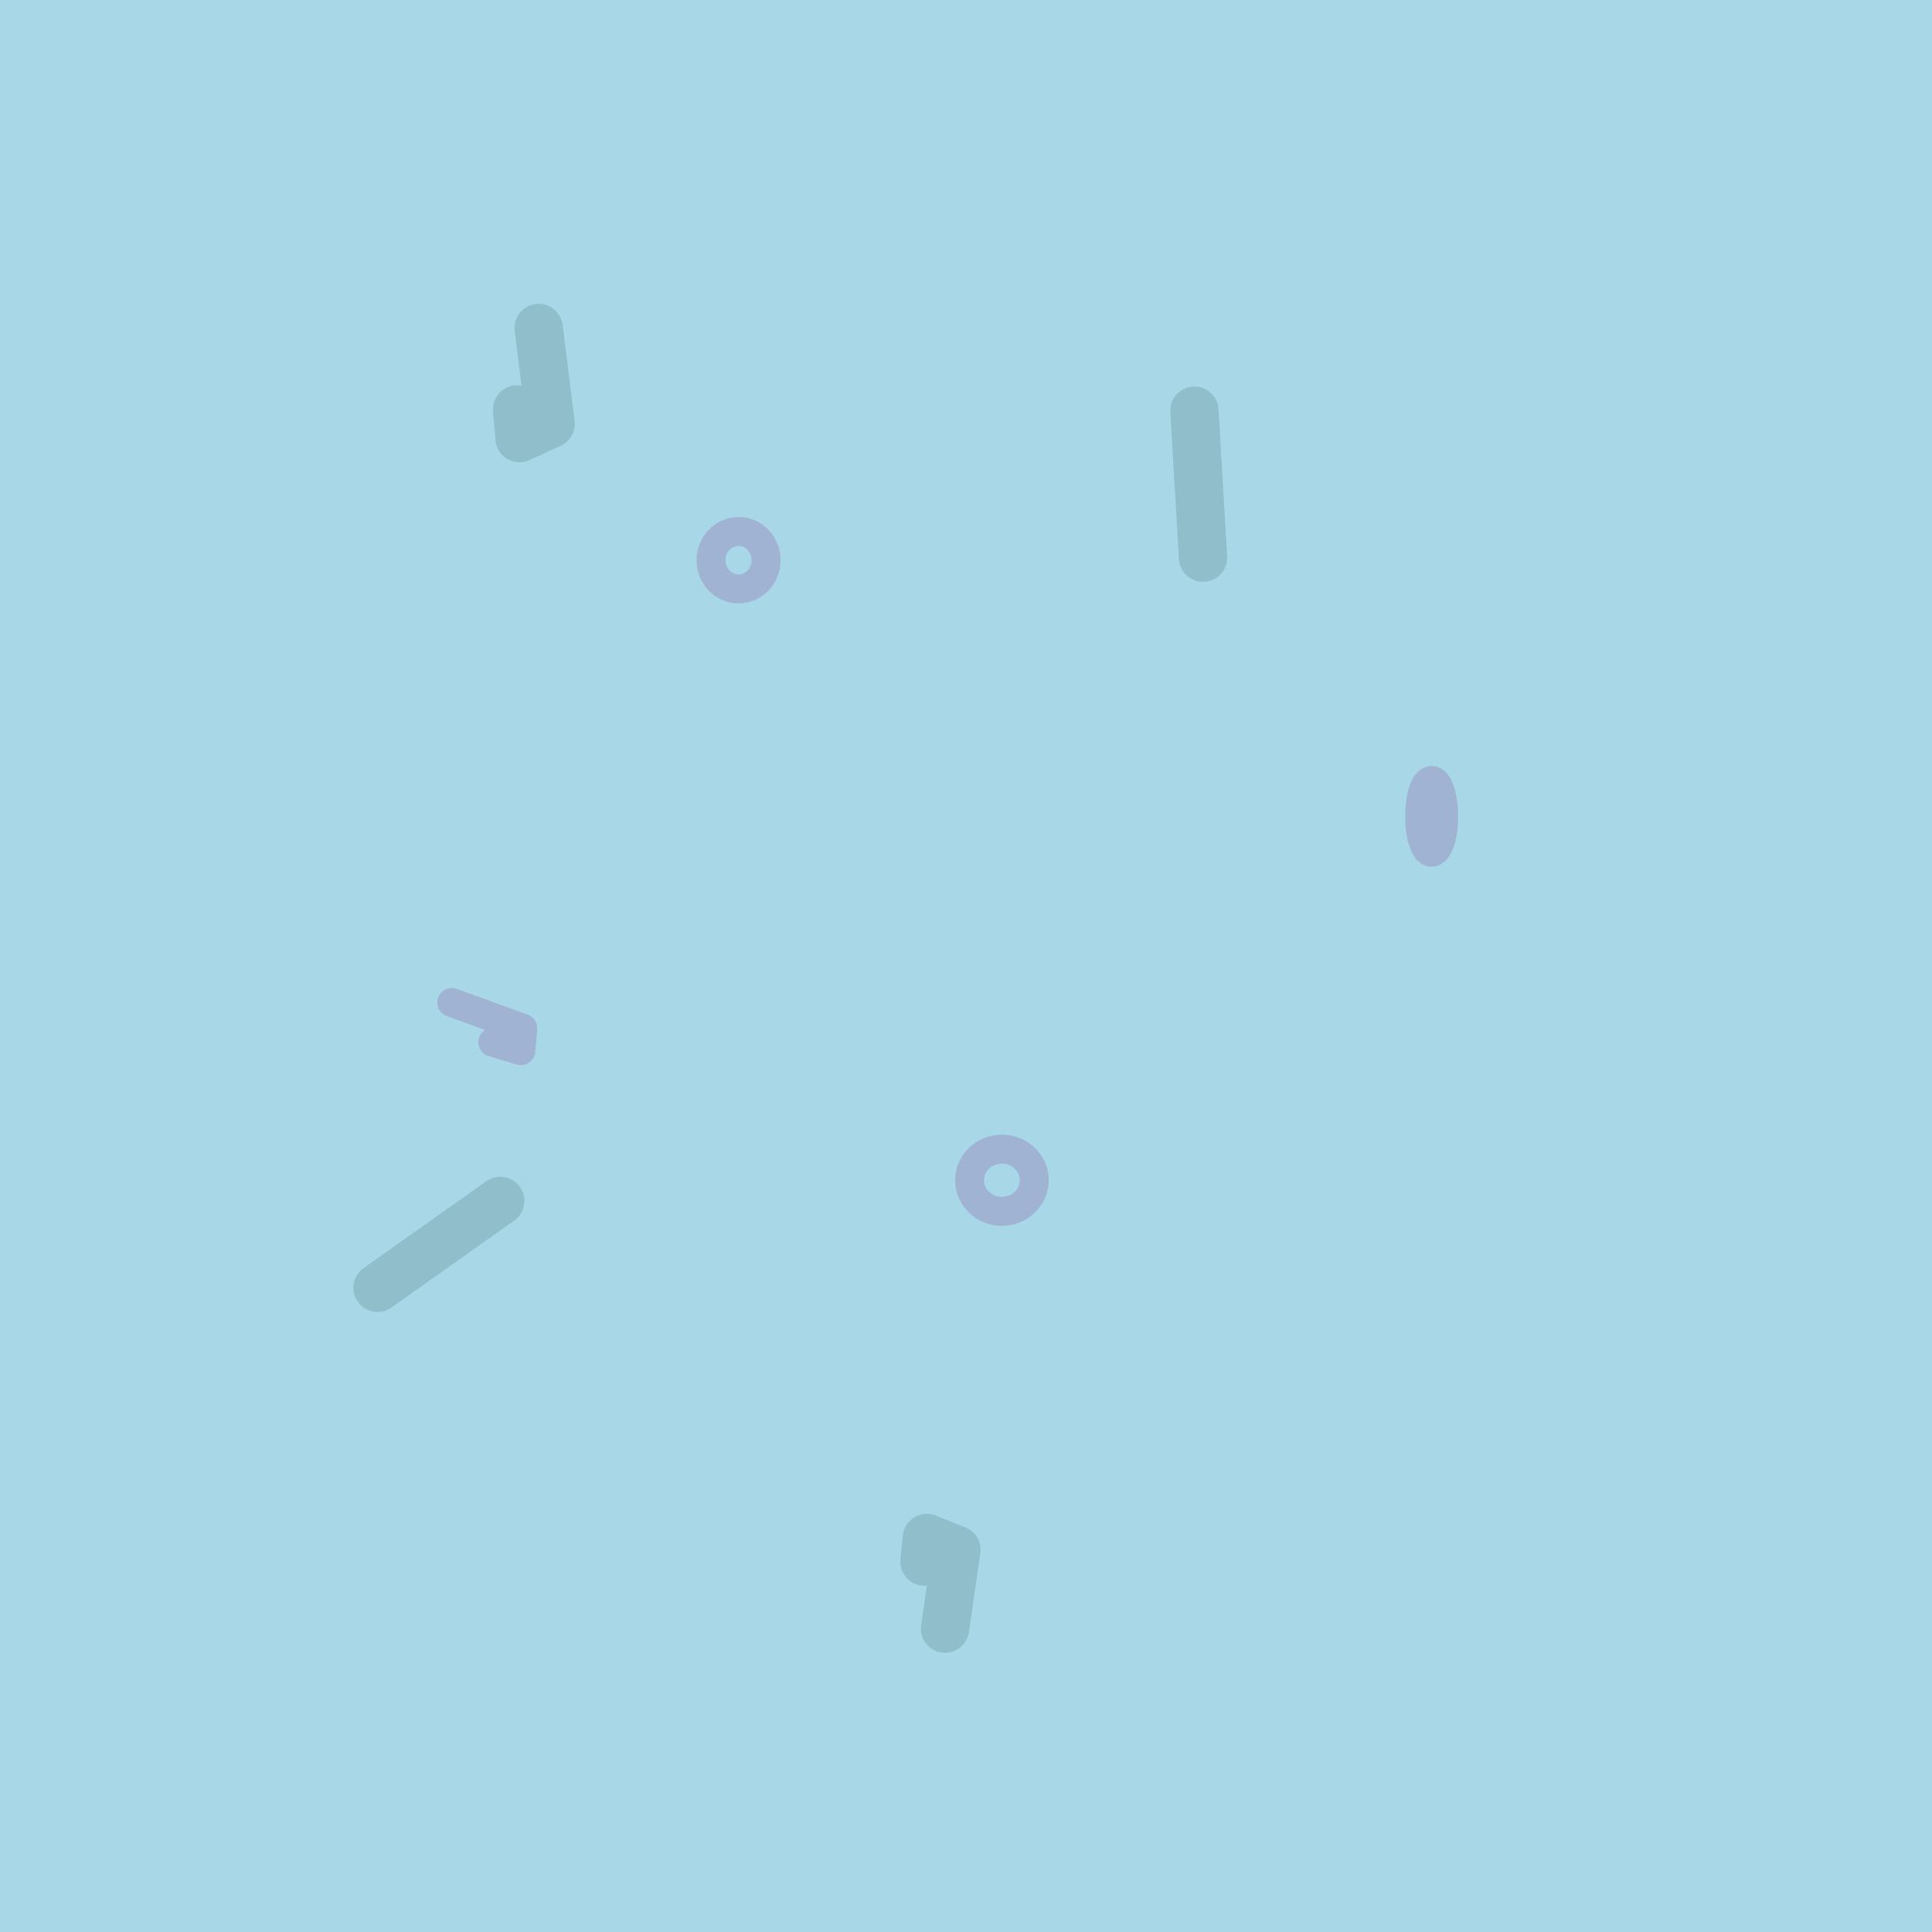
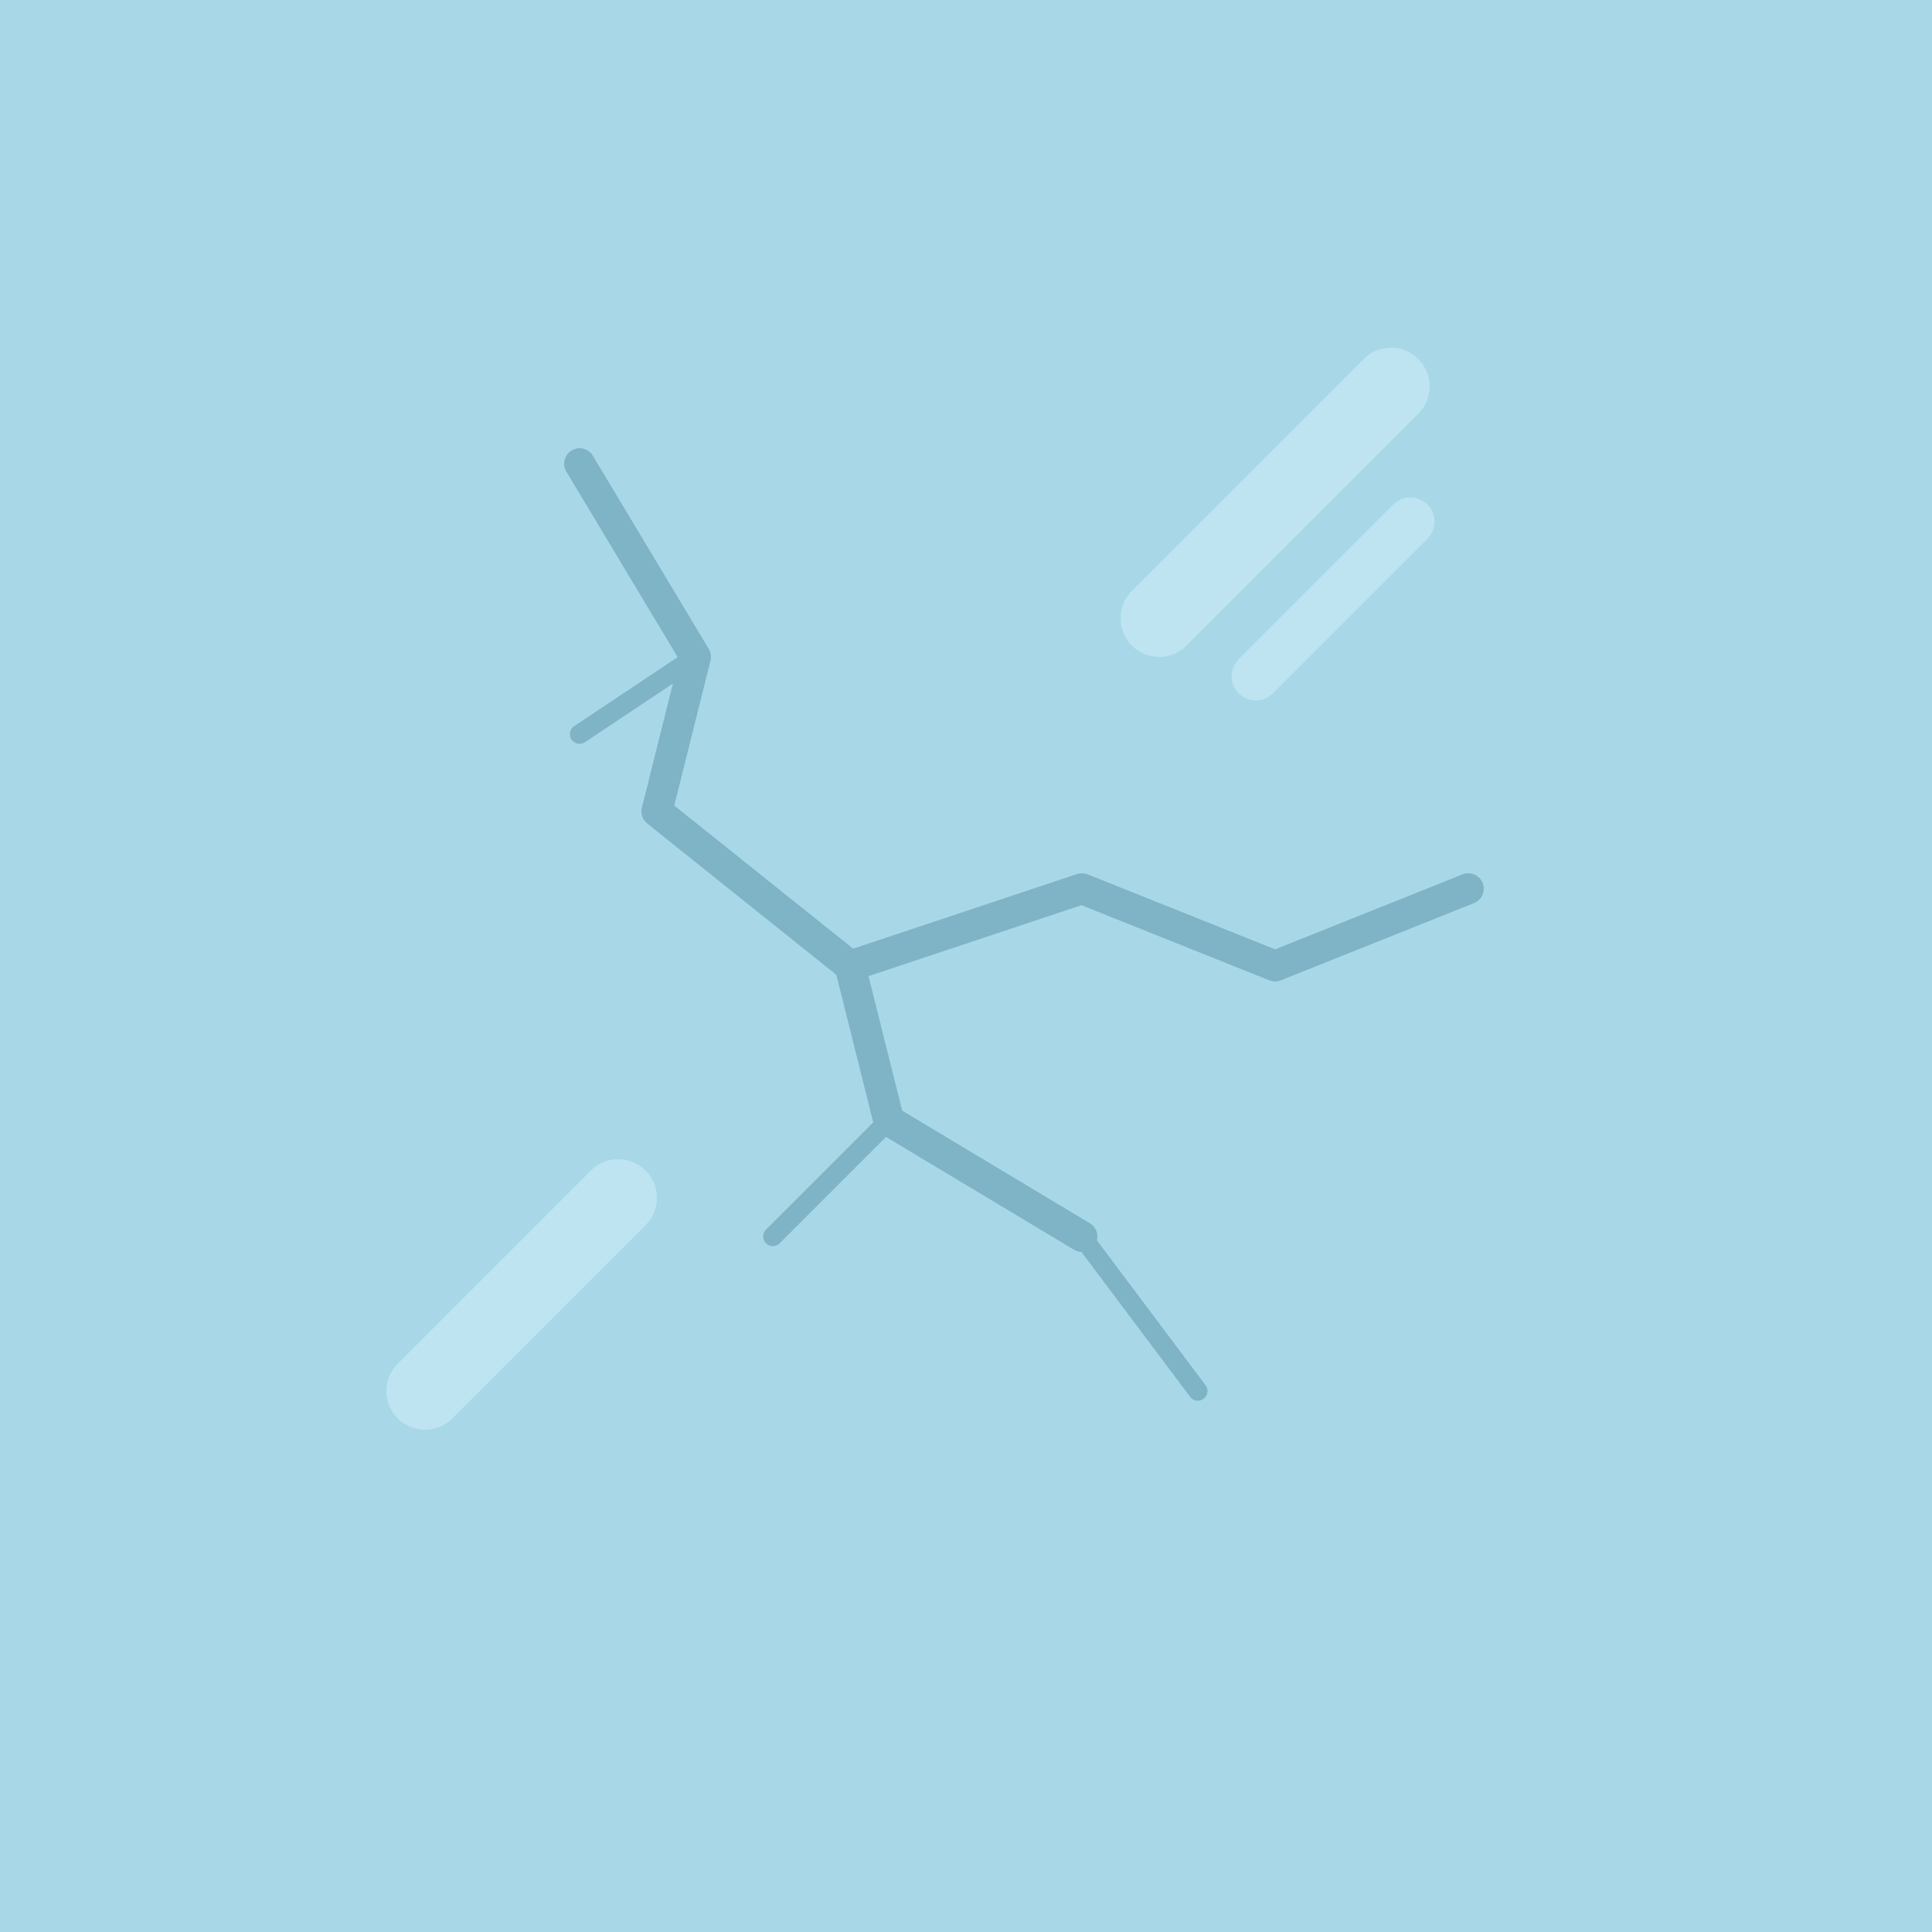
- <svg xmlns="http://www.w3.org/2000/svg" viewBox="0 0 100 100" fill="none" stroke-linecap="round" stroke-linejoin="round" version="1.1" id="svg2">
-   <defs id="defs2" />
-   <rect width="100" height="100" fill="#a8d8e8" id="rect1" />
-   <g stroke="#65828b" stroke-width="2.5" id="g2" style="stroke:#90beca;stroke-opacity:1">
-     <path d="M 62.268,28.867 61.824,21.257" id="path2" style="stroke:#90beca;stroke-opacity:1" />
-     <path d="m 26.766,21.19 0.124,1.487 1.611,-0.743 -0.62,-4.957 m 38.885,11.213" id="path5" style="stroke:#90beca;stroke-opacity:1" />
-     <path d="m 47.853,80.831 0.118,-1.224 1.532,0.612 -0.589,4.081 M 85.89,75.068" id="path6" style="stroke:#90beca;stroke-opacity:1" />
-     <path d="M 19.539,66.657 25.893,62.161" id="path4" style="stroke:#90beca;stroke-opacity:1" />
+ <svg xmlns="http://www.w3.org/2000/svg" viewBox="0 0 100 100" fill="none" stroke-linecap="round" stroke-linejoin="round">
+   <rect width="100" height="100" fill="#a8d8e8" />
+   <g stroke="#bde4f0">
+     <path d="M 60 32 L 72 20" stroke-width="4" />
+     <path d="M 65 35 L 73 27" stroke-width="2.5" />
+     <path d="M 22 72 L 32 62" stroke-width="4" />
  </g>
-   <g stroke="#6886ba" stroke-width="1.5" id="g1" style="stroke:#a0b3d2;stroke-opacity:1">
-     <ellipse id="path9" cx="74.102" cy="42.255" rx="0.62" ry="1.859" style="stroke:#a0b3d2;stroke-opacity:1" />
-     <ellipse id="path7" cx="38.228" cy="28.996" rx="1.425" ry="1.487" style="stroke:#a0b3d2;stroke-opacity:1" />
-     <path d="m 25.508,53.944 1.446,0.439 0.104,-1.161 -3.672,-1.332" id="path10" style="stroke:#a0b3d2;stroke-opacity:1" />
-     <ellipse id="path8" cx="51.859" cy="61.09" rx="1.673" ry="1.611" style="stroke:#a0b3d2;stroke-opacity:1" />
+   <g stroke="#7fb3c6" stroke-width="1.6">
+     <path d="M 30 24 L 36 34 L 34 42 L 44 50 L 46 58 L 56 64 M 44 50 L 56 46 L 66 50 L 76 46" />
+   </g>
+   <g stroke="#7fb3c6" stroke-width="1">
+     <path d="M 46 58 L 40 64 M 56 64 L 62 72 M 36 34 L 30 38" />
  </g>
</svg>
